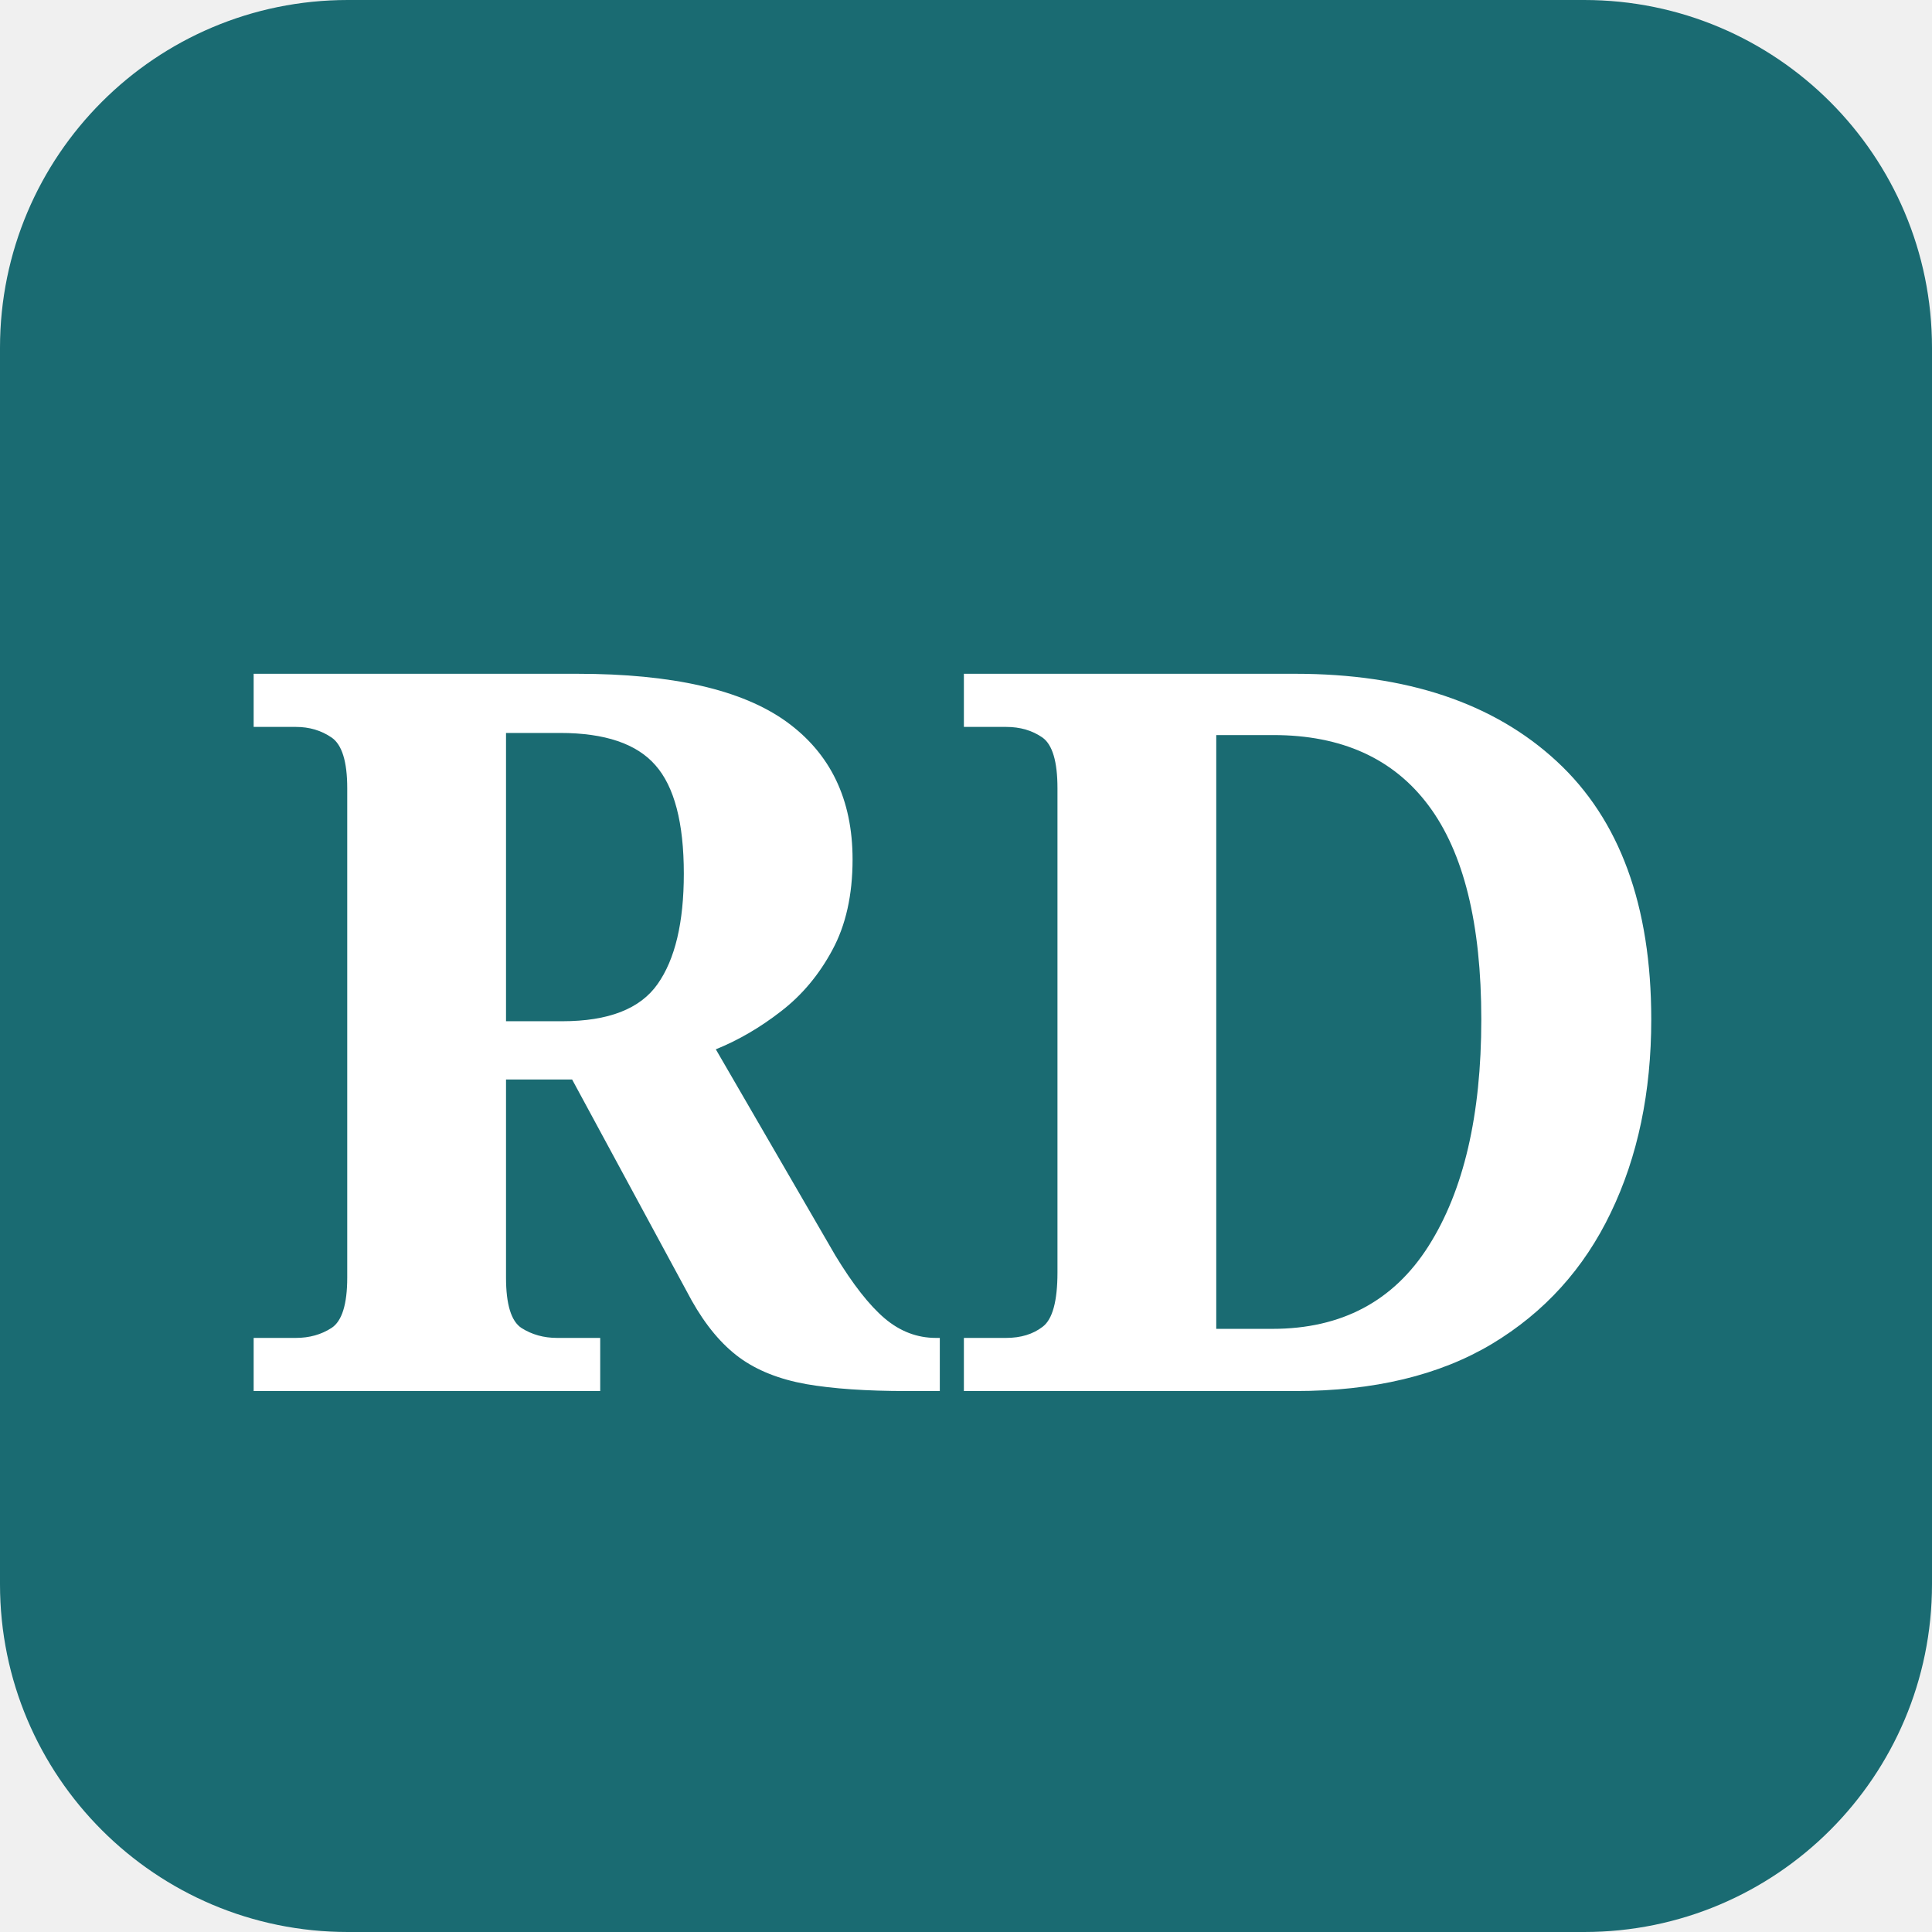
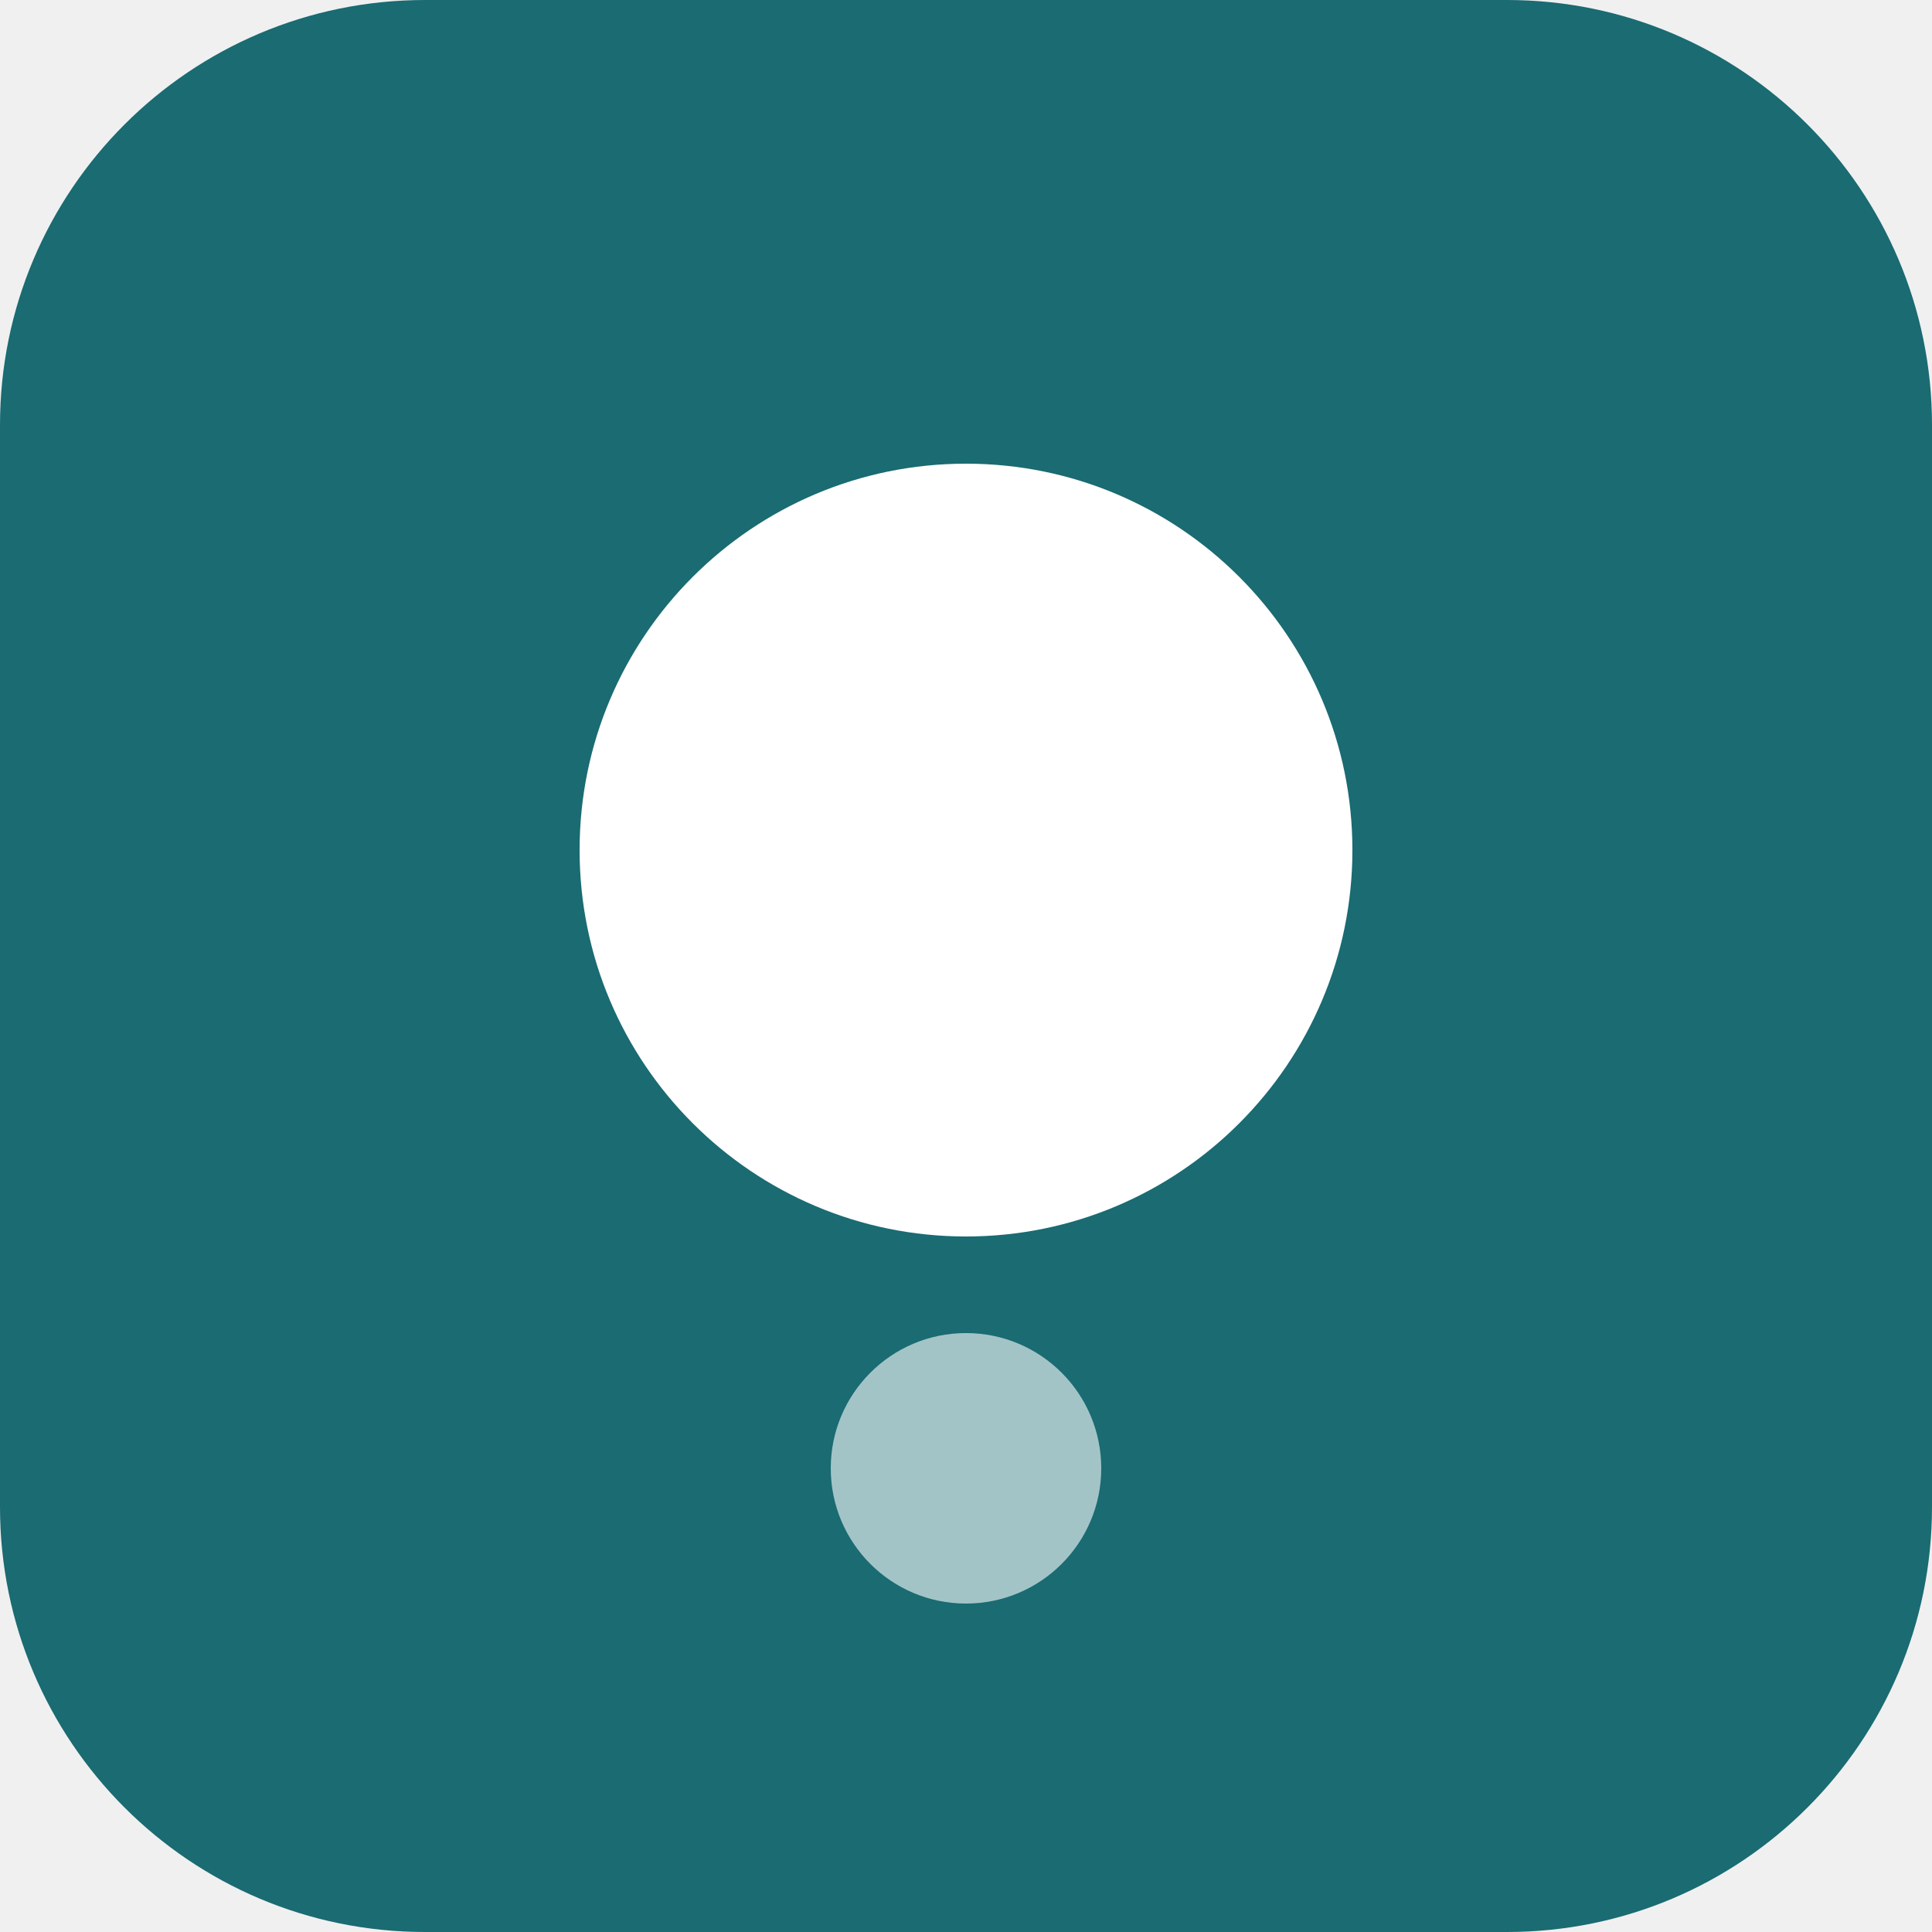
<svg xmlns="http://www.w3.org/2000/svg" viewBox="0 0 100 100">
-   <rect width="100" height="100" rx="18" fill="#1A6B72" />
-   <text x="50" y="72" text-anchor="middle" font-family="Georgia,serif" font-size="52" font-weight="700" fill="white">RD</text>
+   <rect width="100" height="100" rx="22" fill="#1A6B72" />
+   <circle cx="50" cy="44" r="20" fill="white" />
+   <circle cx="50" cy="76" r="7" fill="white" opacity="0.6" />
</svg>
